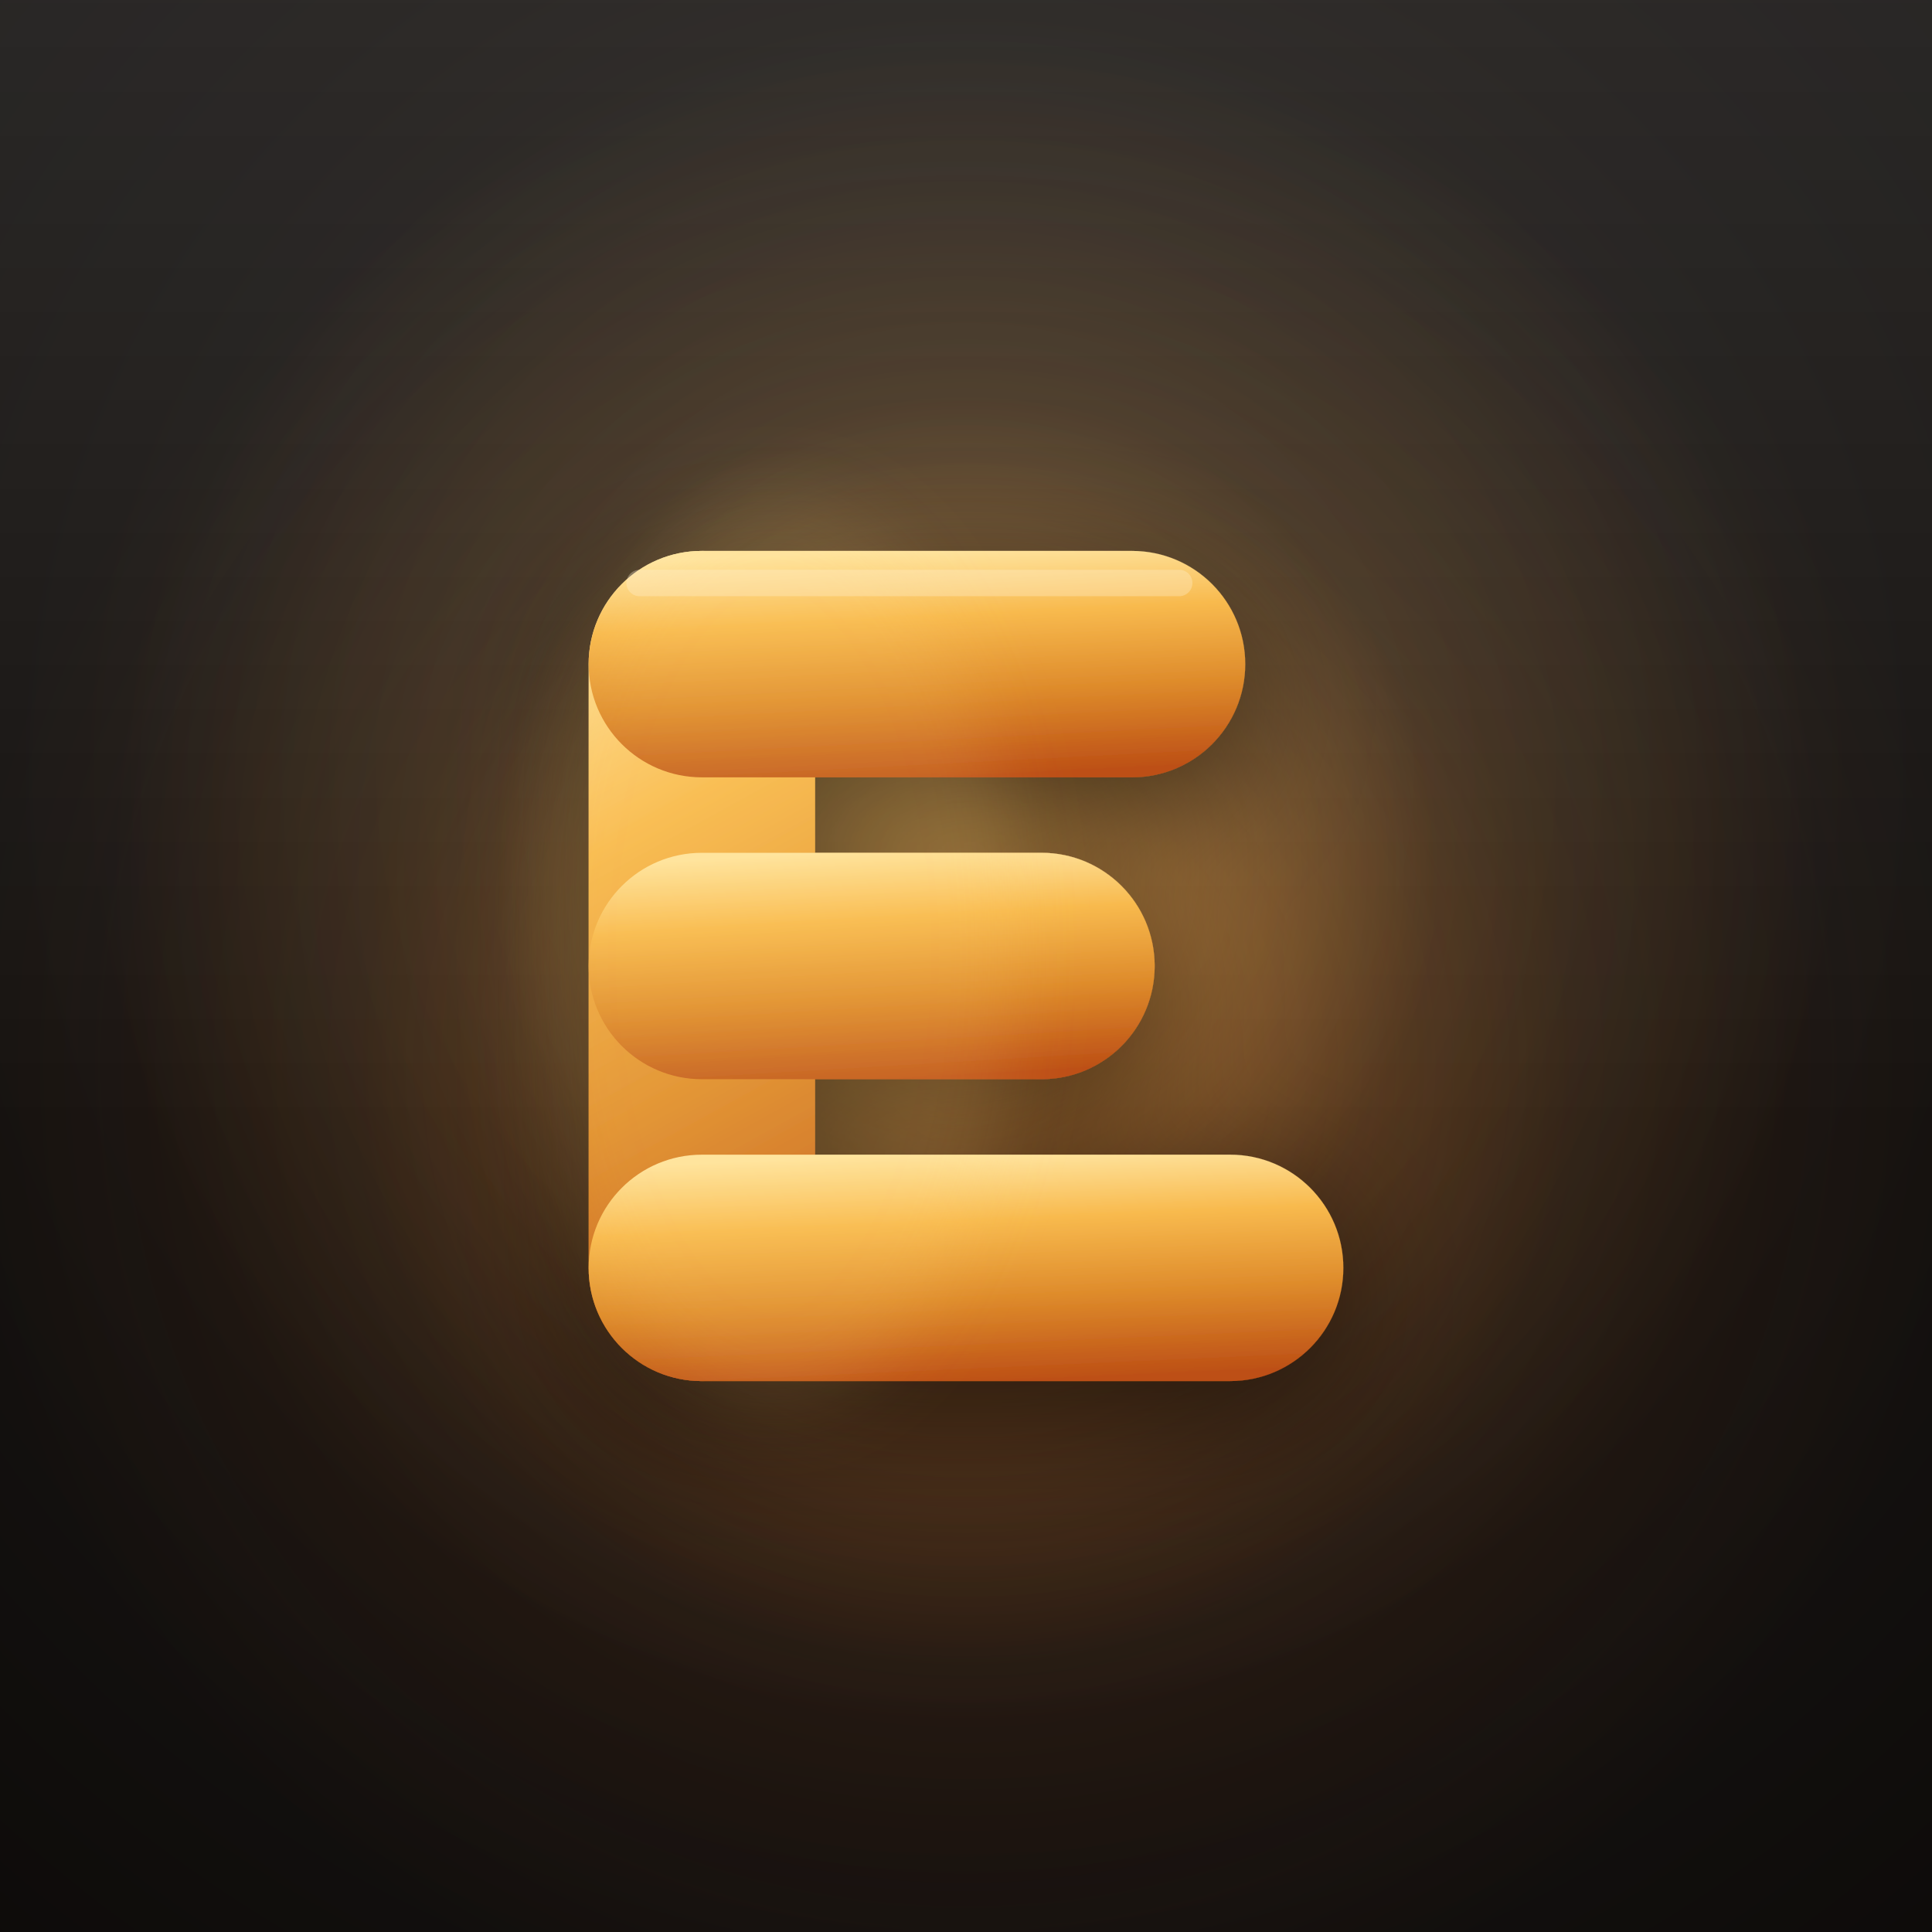
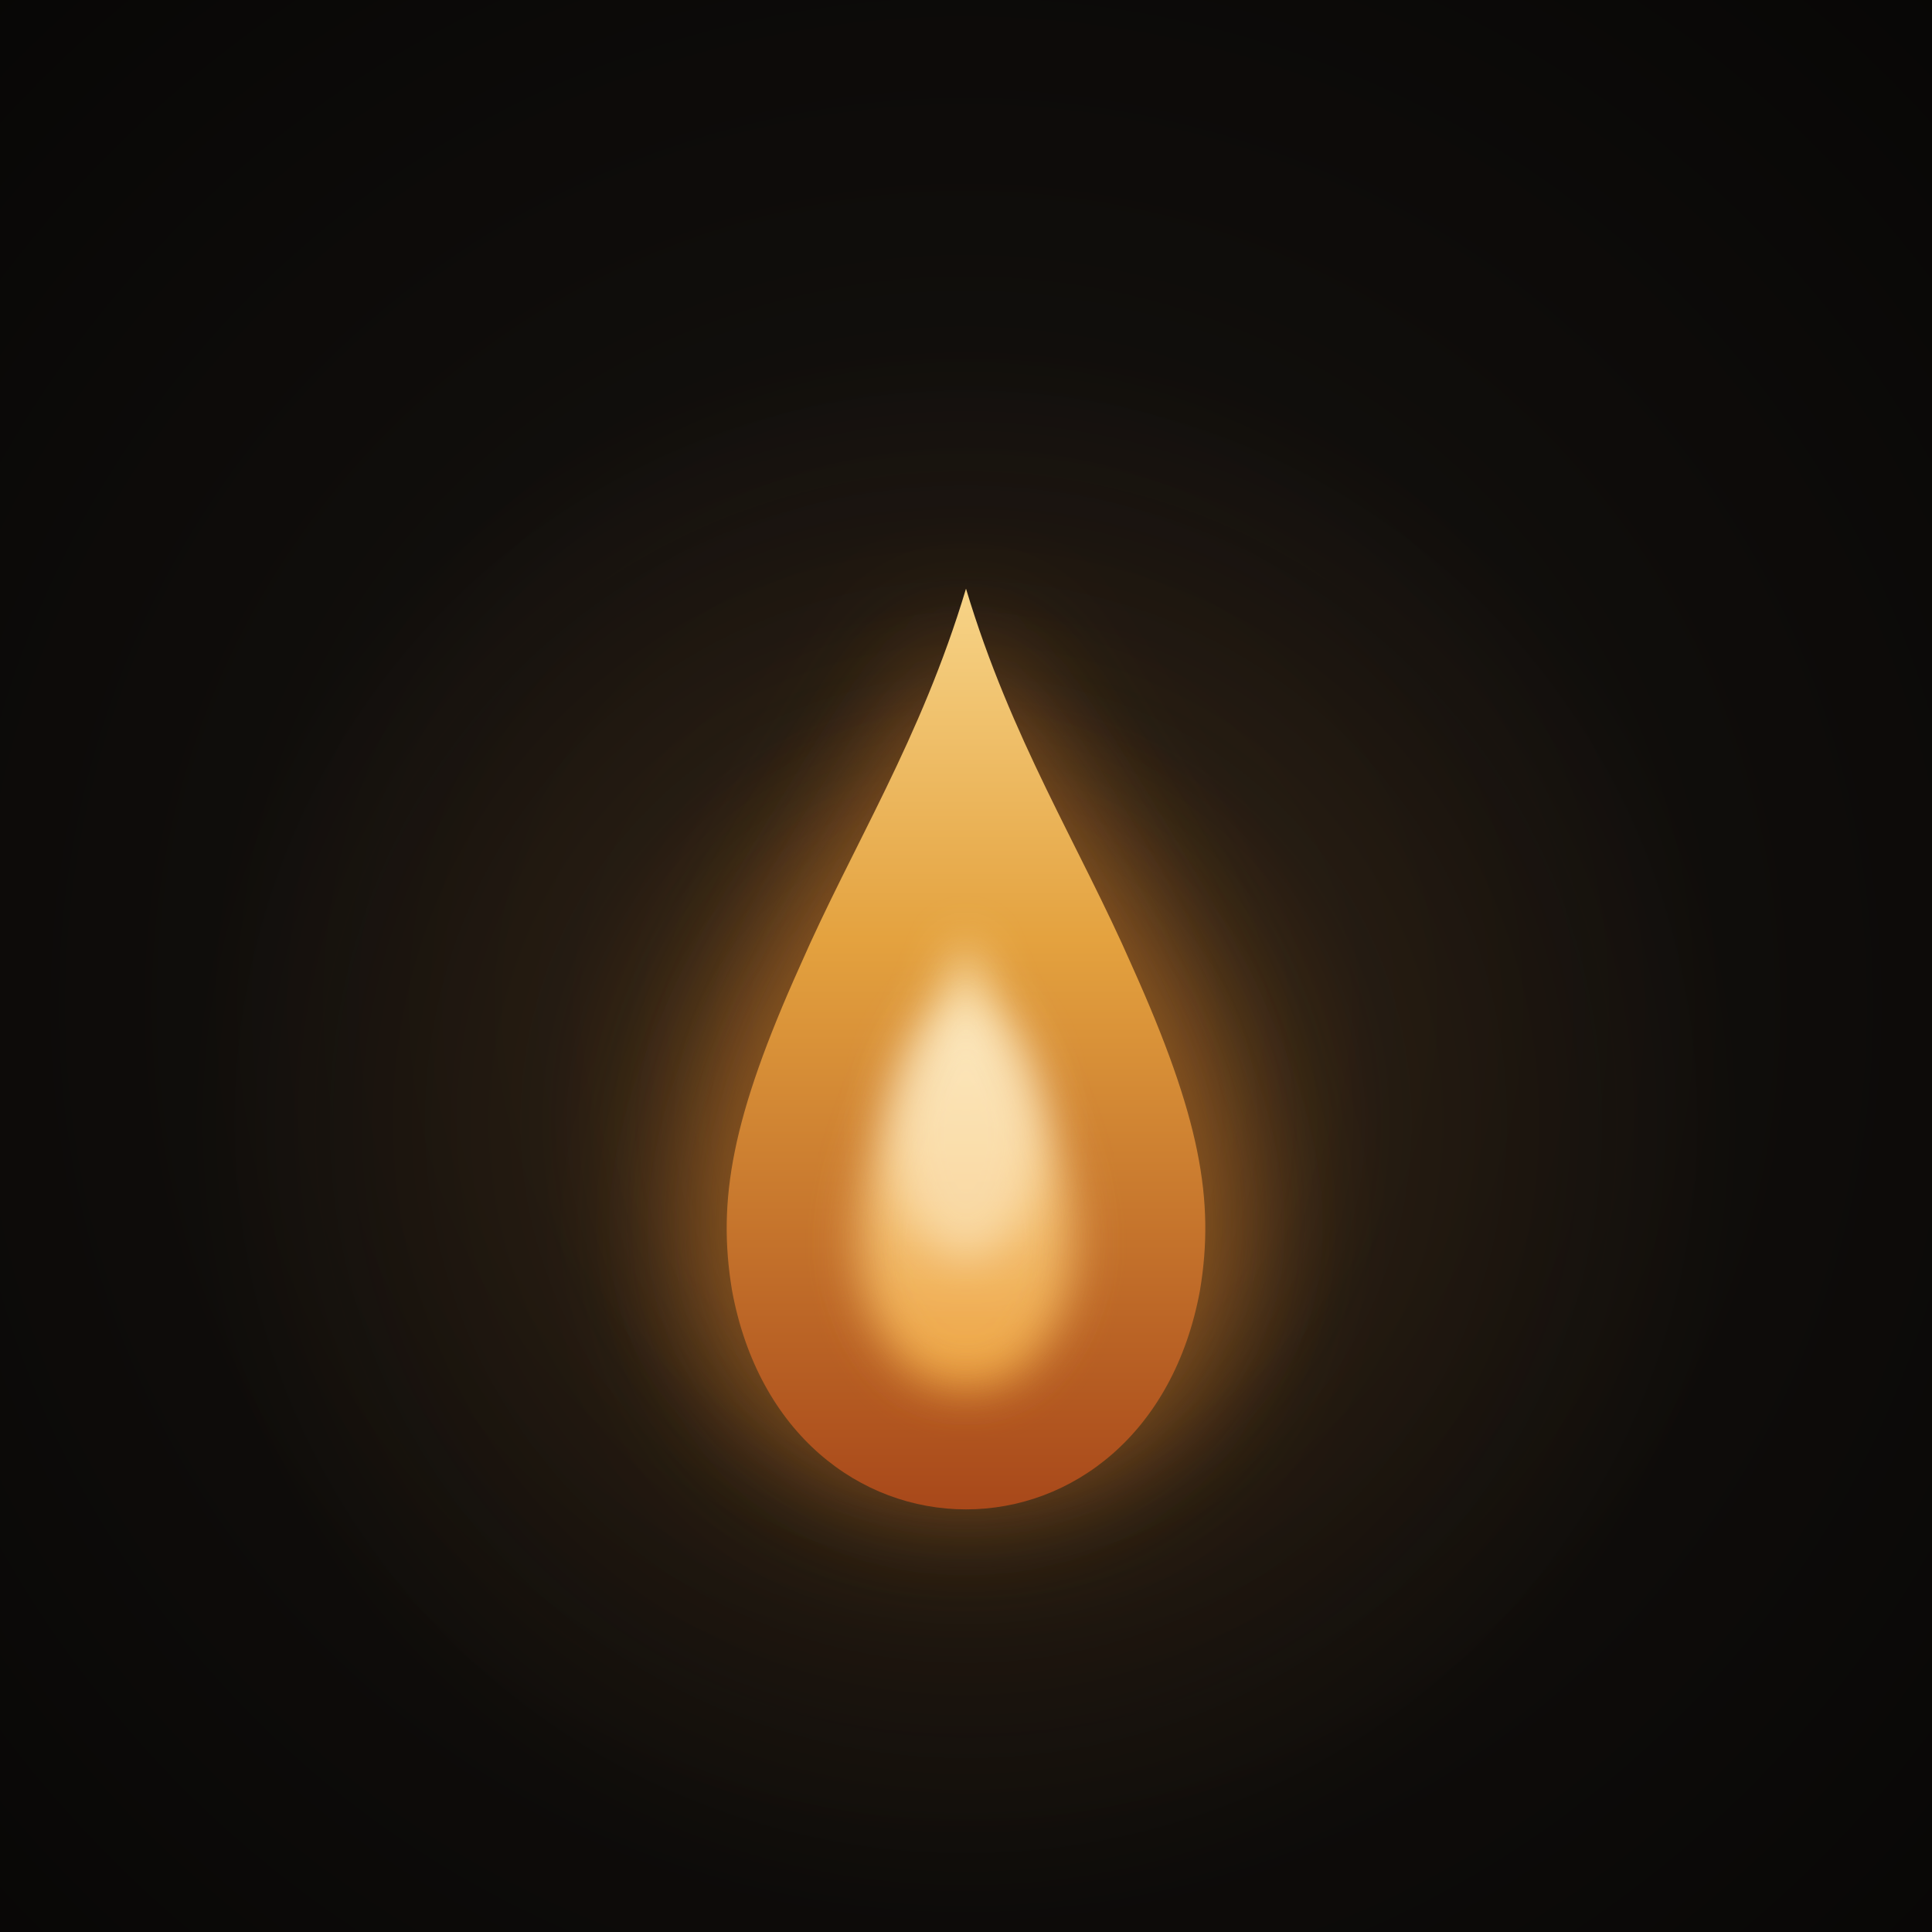
<svg xmlns="http://www.w3.org/2000/svg" width="512" height="512" viewBox="0 0 512 512">
  <defs>
-     <radialGradient id="bg" cx="50%" cy="40%" r="92%">
-       <stop offset="0%" stop-color="#2c2620" />
-       <stop offset="50%" stop-color="#161311" />
-       <stop offset="100%" stop-color="#0a0807" />
+     <radialGradient id="bg" cx="50%" cy="52%" r="80%">
+       <stop offset="0%" stop-color="#1a1613" />
+       <stop offset="55%" stop-color="#0e0c0a" />
+       <stop offset="100%" stop-color="#060504" />
    </radialGradient>
-     <radialGradient id="glowOuter" cx="50%" cy="55%" r="52%">
-       <stop offset="0%" stop-color="#e0641a" stop-opacity="0.40" />
-       <stop offset="60%" stop-color="#e0641a" stop-opacity="0.07" />
-       <stop offset="100%" stop-color="#e0641a" stop-opacity="0" />
+     <radialGradient id="aura" cx="50%" cy="58%" r="40%">
+       <stop offset="0%" stop-color="#e08a2e" stop-opacity="0.34" />
+       <stop offset="55%" stop-color="#e08a2e" stop-opacity="0.08" />
+       <stop offset="100%" stop-color="#e08a2e" stop-opacity="0" />
    </radialGradient>
-     <radialGradient id="glowInner" cx="50%" cy="45%" r="44%">
-       <stop offset="0%" stop-color="#ffc257" stop-opacity="0.55" />
-       <stop offset="55%" stop-color="#ffc257" stop-opacity="0.10" />
-       <stop offset="100%" stop-color="#ffc257" stop-opacity="0" />
-     </radialGradient>
-     <linearGradient id="flame" x1="0.4" y1="0" x2="0.55" y2="1">
-       <stop offset="0%" stop-color="#ffe6a3" />
-       <stop offset="30%" stop-color="#f8ba4e" />
-       <stop offset="64%" stop-color="#de8b2b" />
-       <stop offset="100%" stop-color="#bd5016" />
+     <linearGradient id="flame" x1="0" y1="0" x2="0" y2="1">
+       <stop offset="0%" stop-color="#f7d488" />
+       <stop offset="38%" stop-color="#e4a23f" />
+       <stop offset="100%" stop-color="#a8481a" />
    </linearGradient>
-     <linearGradient id="sheen" x1="0" y1="0" x2="0" y2="1">
-       <stop offset="0%" stop-color="#ffffff" stop-opacity="0.10" />
-       <stop offset="100%" stop-color="#ffffff" stop-opacity="0" />
+     <linearGradient id="core" x1="0" y1="0" x2="0" y2="1">
+       <stop offset="0%" stop-color="#fff0c8" />
+       <stop offset="100%" stop-color="#f3ab44" />
    </linearGradient>
-     <filter id="soft" x="-50%" y="-50%" width="200%" height="200%">
-       <feDropShadow dx="0" dy="10" stdDeviation="18" flood-color="#000000" flood-opacity="0.55" />
+     <filter id="soft" x="-80%" y="-80%" width="260%" height="260%">
+       <feGaussianBlur stdDeviation="16" />
    </filter>
-     <filter id="blurGlow" x="-60%" y="-60%" width="220%" height="220%">
-       <feGaussianBlur stdDeviation="10" />
+     <filter id="coreSoft" x="-60%" y="-60%" width="220%" height="220%">
+       <feGaussianBlur stdDeviation="6" />
    </filter>
  </defs>
  <rect width="512" height="512" fill="url(#bg)" />
-   <rect width="512" height="512" fill="url(#glowOuter)" />
-   <rect width="512" height="512" fill="url(#glowInner)" />
-   <rect width="512" height="300" fill="url(#sheen)" />
-   <g filter="url(#soft)">
-     <g fill="url(#flame)">
-       <rect x="156" y="146" width="60" height="220" rx="30" />
-       <rect x="156" y="146" width="174" height="60" rx="30" />
-       <rect x="156" y="226" width="150" height="60" rx="30" />
-       <rect x="156" y="306" width="200" height="60" rx="30" />
-     </g>
-   </g>
-   <ellipse cx="205" cy="252" rx="64" ry="120" fill="#ffd57a" opacity="0.15" filter="url(#blurGlow)" />
-   <rect x="166" y="151" width="150" height="7" rx="3.5" fill="#fff3d6" opacity="0.32" />
+   <rect width="512" height="512" fill="url(#aura)" />
+   <path filter="url(#soft)" opacity="0.55" fill="#d77f2a" d="     M256 168     C 298 232 330 280 330 326     C 330 368 298 398 256 398     C 214 398 182 368 182 326     C 182 280 214 232 256 168 Z" />
+   <path fill="url(#flame)" d="     M256 156     C 268 196 286 224 300 256     C 318 296 322 318 318 342     C 311 380 284 400 256 400     C 228 400 201 380 194 342     C 190 318 194 296 212 256     C 226 224 244 196 256 156 Z" />
+   <path fill="url(#core)" filter="url(#coreSoft)" opacity="0.9" d="     M256 248     C 264 272 276 290 282 312     C 287 332 284 350 272 362     C 264 370 248 370 240 362     C 228 350 225 332 230 312     C 236 290 248 272 256 248 Z" />
+   <ellipse cx="256" cy="300" rx="20" ry="34" fill="#fff3d6" opacity="0.5" filter="url(#coreSoft)" />
</svg>
